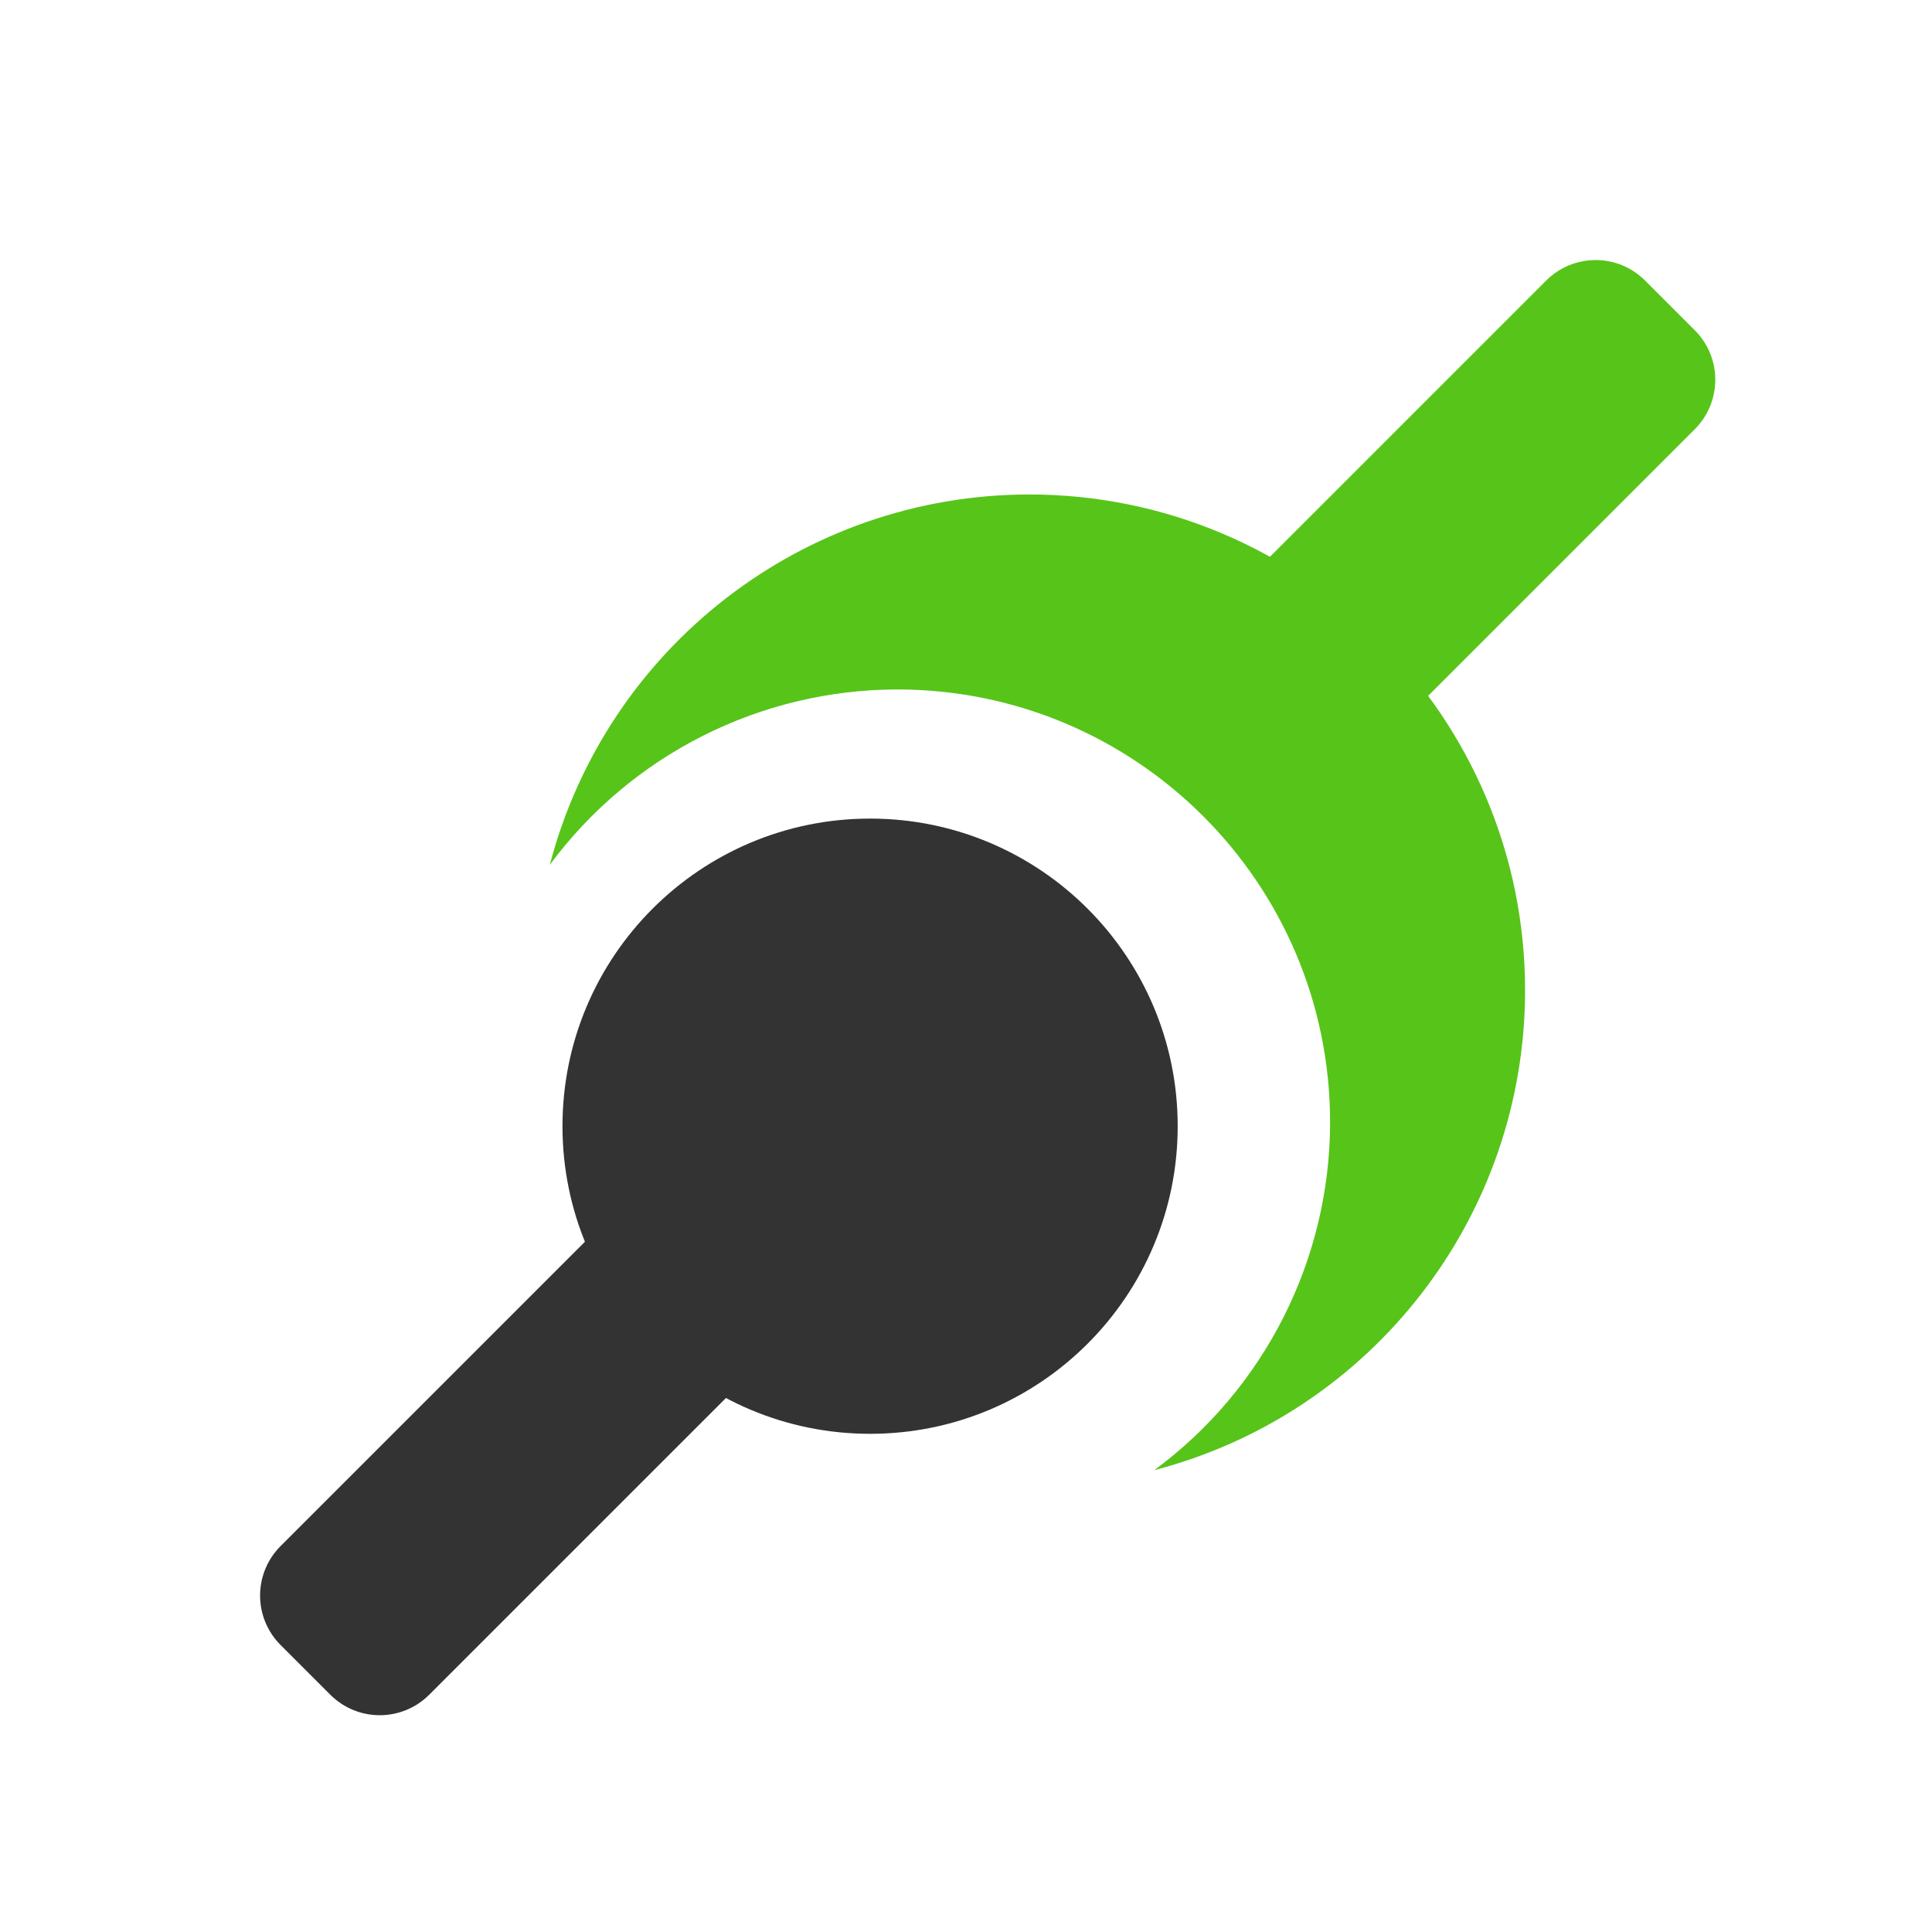
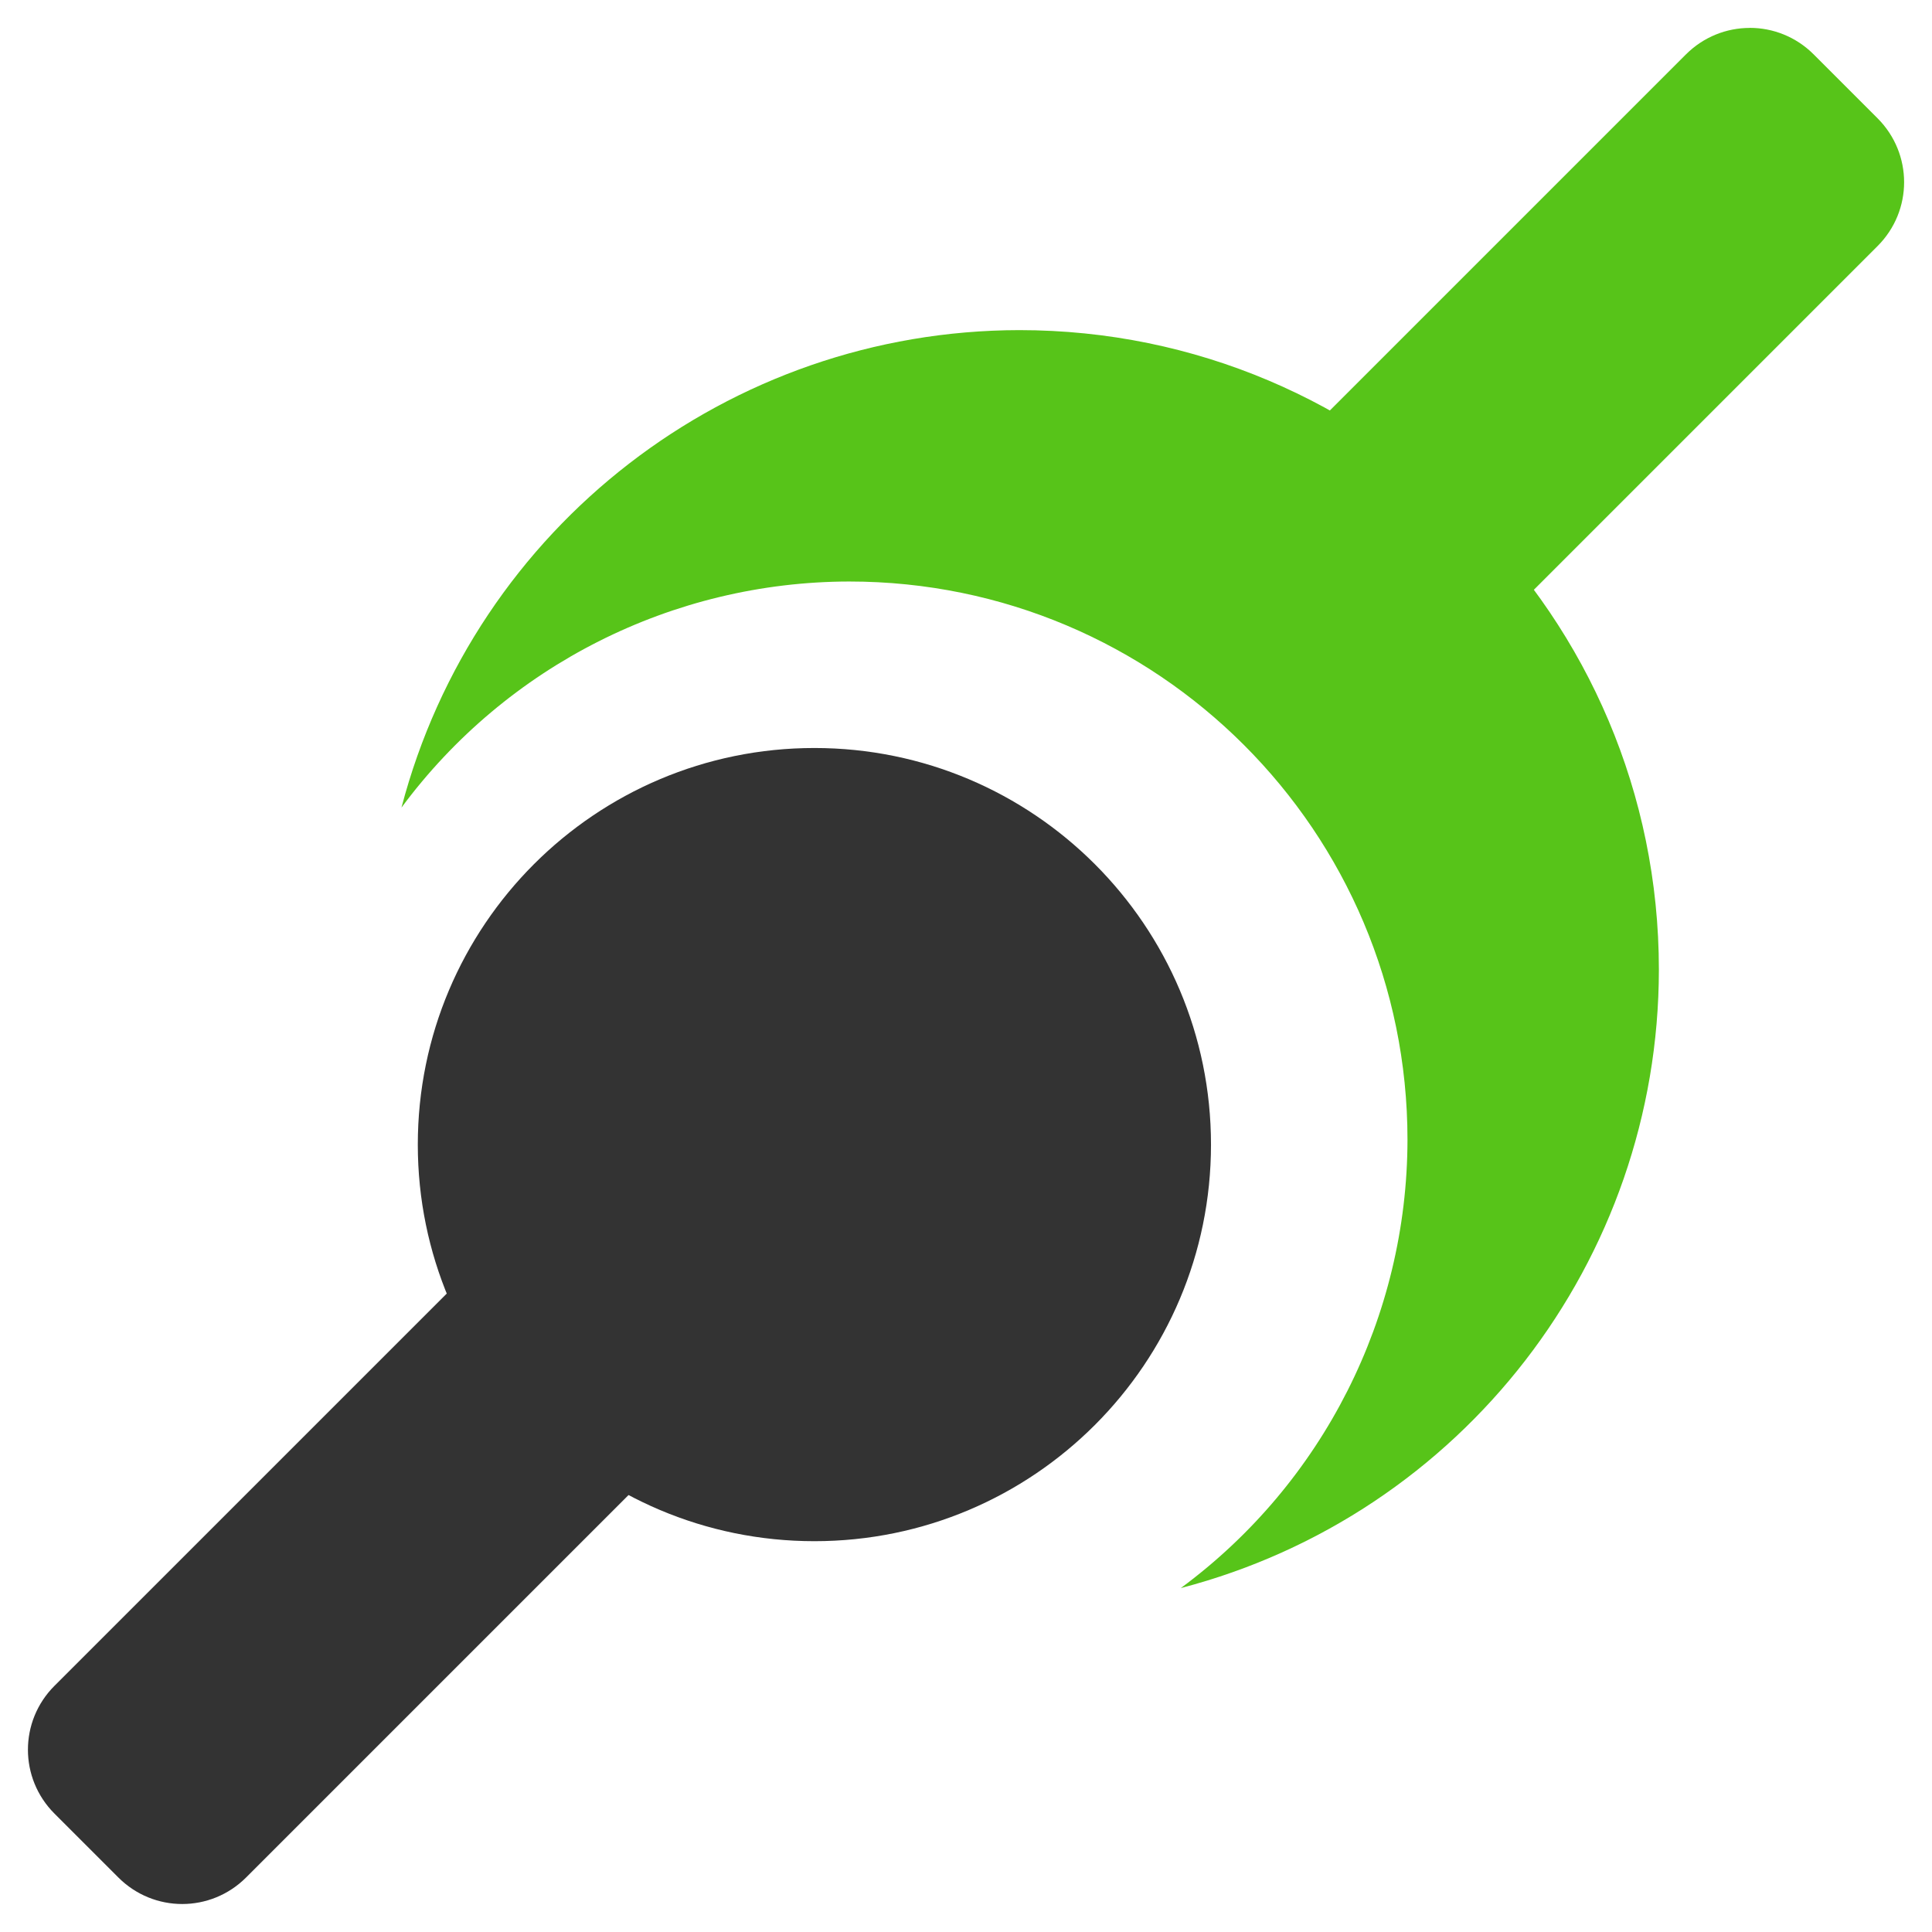
- <svg xmlns="http://www.w3.org/2000/svg" xmlns:ns1="http://www.openswatchbook.org/uri/2009/osb" width="44.568mm" height="44.568mm" viewBox="0 0 44.568 44.568" version="1.1" id="svg8">
+ <svg xmlns="http://www.w3.org/2000/svg" xmlns:ns1="http://www.openswatchbook.org/uri/2009/osb" width="34.568mm" height="34.568mm" viewBox="0 0 34.568 34.568" version="1.1" id="svg8">
  <defs id="defs2">
    <linearGradient id="linearGradient2689" ns1:paint="solid">
      <stop style="stop-color:#ffffff;stop-opacity:1;" offset="0" id="stop2687" />
    </linearGradient>
    <marker orient="auto" refY="0" refX="0" id="marker1191" style="overflow:visible">
      <path id="path1189" d="M 0,0 5,-5 -12.5,0 5,5 Z" style="fill-rule:evenodd;stroke:#000000;stroke-width:1pt" transform="matrix(0.8,0,0,0.8,10,0)" />
    </marker>
    <marker orient="auto" refY="0" refX="0" id="marker1169" style="overflow:visible">
      <path id="path1167" d="M 0,0 5,-5 -12.5,0 5,5 Z" style="fill-rule:evenodd;stroke:#000000;stroke-width:1pt" transform="matrix(0.8,0,0,0.8,10,0)" />
    </marker>
    <marker orient="auto" refY="0" refX="0" id="marker1153" style="overflow:visible">
      <path id="path1151" d="M 0,0 5,-5 -12.5,0 5,5 Z" style="fill-rule:evenodd;stroke:#000000;stroke-width:1pt" transform="matrix(0.8,0,0,0.8,10,0)" />
    </marker>
    <marker orient="auto" refY="0" refX="0" id="Arrow1Lstart" style="overflow:visible">
      <path id="path881" d="M 0,0 5,-5 -12.5,0 5,5 Z" style="fill-rule:evenodd;stroke:#000000;stroke-width:1pt" transform="matrix(0.8,0,0,0.8,10,0)" />
    </marker>
    <linearGradient id="linearGradient6023" ns1:paint="solid">
      <stop style="stop-color:#ffffff;stop-opacity:1;" offset="0" id="stop6021" />
    </linearGradient>
  </defs>
-   <g id="layer1" transform="translate(-340.9725,-112.8205)">
+   <g id="layer1" transform="translate(-346.4725,-118.3205)">
    <g id="g2705" style="fill:#333333;fill-opacity:1;stroke:none;stroke-opacity:1">
      <circle r="7.096" cy="138.8" cx="361.044" id="circle1217" style="opacity:1;fill:#333333;fill-opacity:1;stroke:none;stroke-opacity:1" />
      <path id="path1219" d="M 362.189,133.743 347.447,148.484 c -0.633,0.633 -0.633,1.653 0,2.286 l 1.143,1.143 c 0.633,0.633 1.652,0.633 2.286,0 l 14.742,-14.742 z" style="opacity:1;fill:#333333;fill-opacity:1;stroke:none;stroke-opacity:1" />
    </g>
    <g style="fill:#57c419;fill-opacity:1;stroke:none;stroke-width:0.5;stroke-linecap:butt;stroke-linejoin:round;stroke-miterlimit:4;stroke-dasharray:none;stroke-dashoffset:0;stroke-opacity:1;paint-order:normal" id="g1227" transform="translate(49.54375,0.7270851)">
      <path id="path1223" d="m 315.167,123.5 a 11.443,11.443 0 0 0 -11.055,8.543 9.988,9.988 0 0 1 8.012,-4.045 9.988,9.988 0 0 1 9.988,9.988 9.988,9.988 0 0 1 -4.056,8.022 11.443,11.443 0 0 0 8.554,-11.065 11.443,11.443 0 0 0 -11.443,-11.443 z" style="opacity:1;fill:#57c419;fill-opacity:1;stroke:none;stroke-width:0.5;stroke-linecap:butt;stroke-linejoin:round;stroke-miterlimit:4;stroke-dasharray:none;stroke-dashoffset:0;stroke-opacity:1;paint-order:normal" />
      <path id="path1225" d="m 328.236,118.093 c -0.413,0 -0.826,0.158 -1.143,0.475 l -8.428,8.428 3.429,3.429 8.429,-8.429 c 0.633,-0.633 0.633,-1.652 0,-2.286 l -1.143,-1.143 c -0.317,-0.317 -0.73,-0.475 -1.143,-0.475 z" style="opacity:1;fill:#57c419;fill-opacity:1;stroke:none;stroke-width:0.5;stroke-linecap:butt;stroke-linejoin:round;stroke-miterlimit:4;stroke-dasharray:none;stroke-dashoffset:0;stroke-opacity:1;paint-order:normal" />
    </g>
  </g>
</svg>
